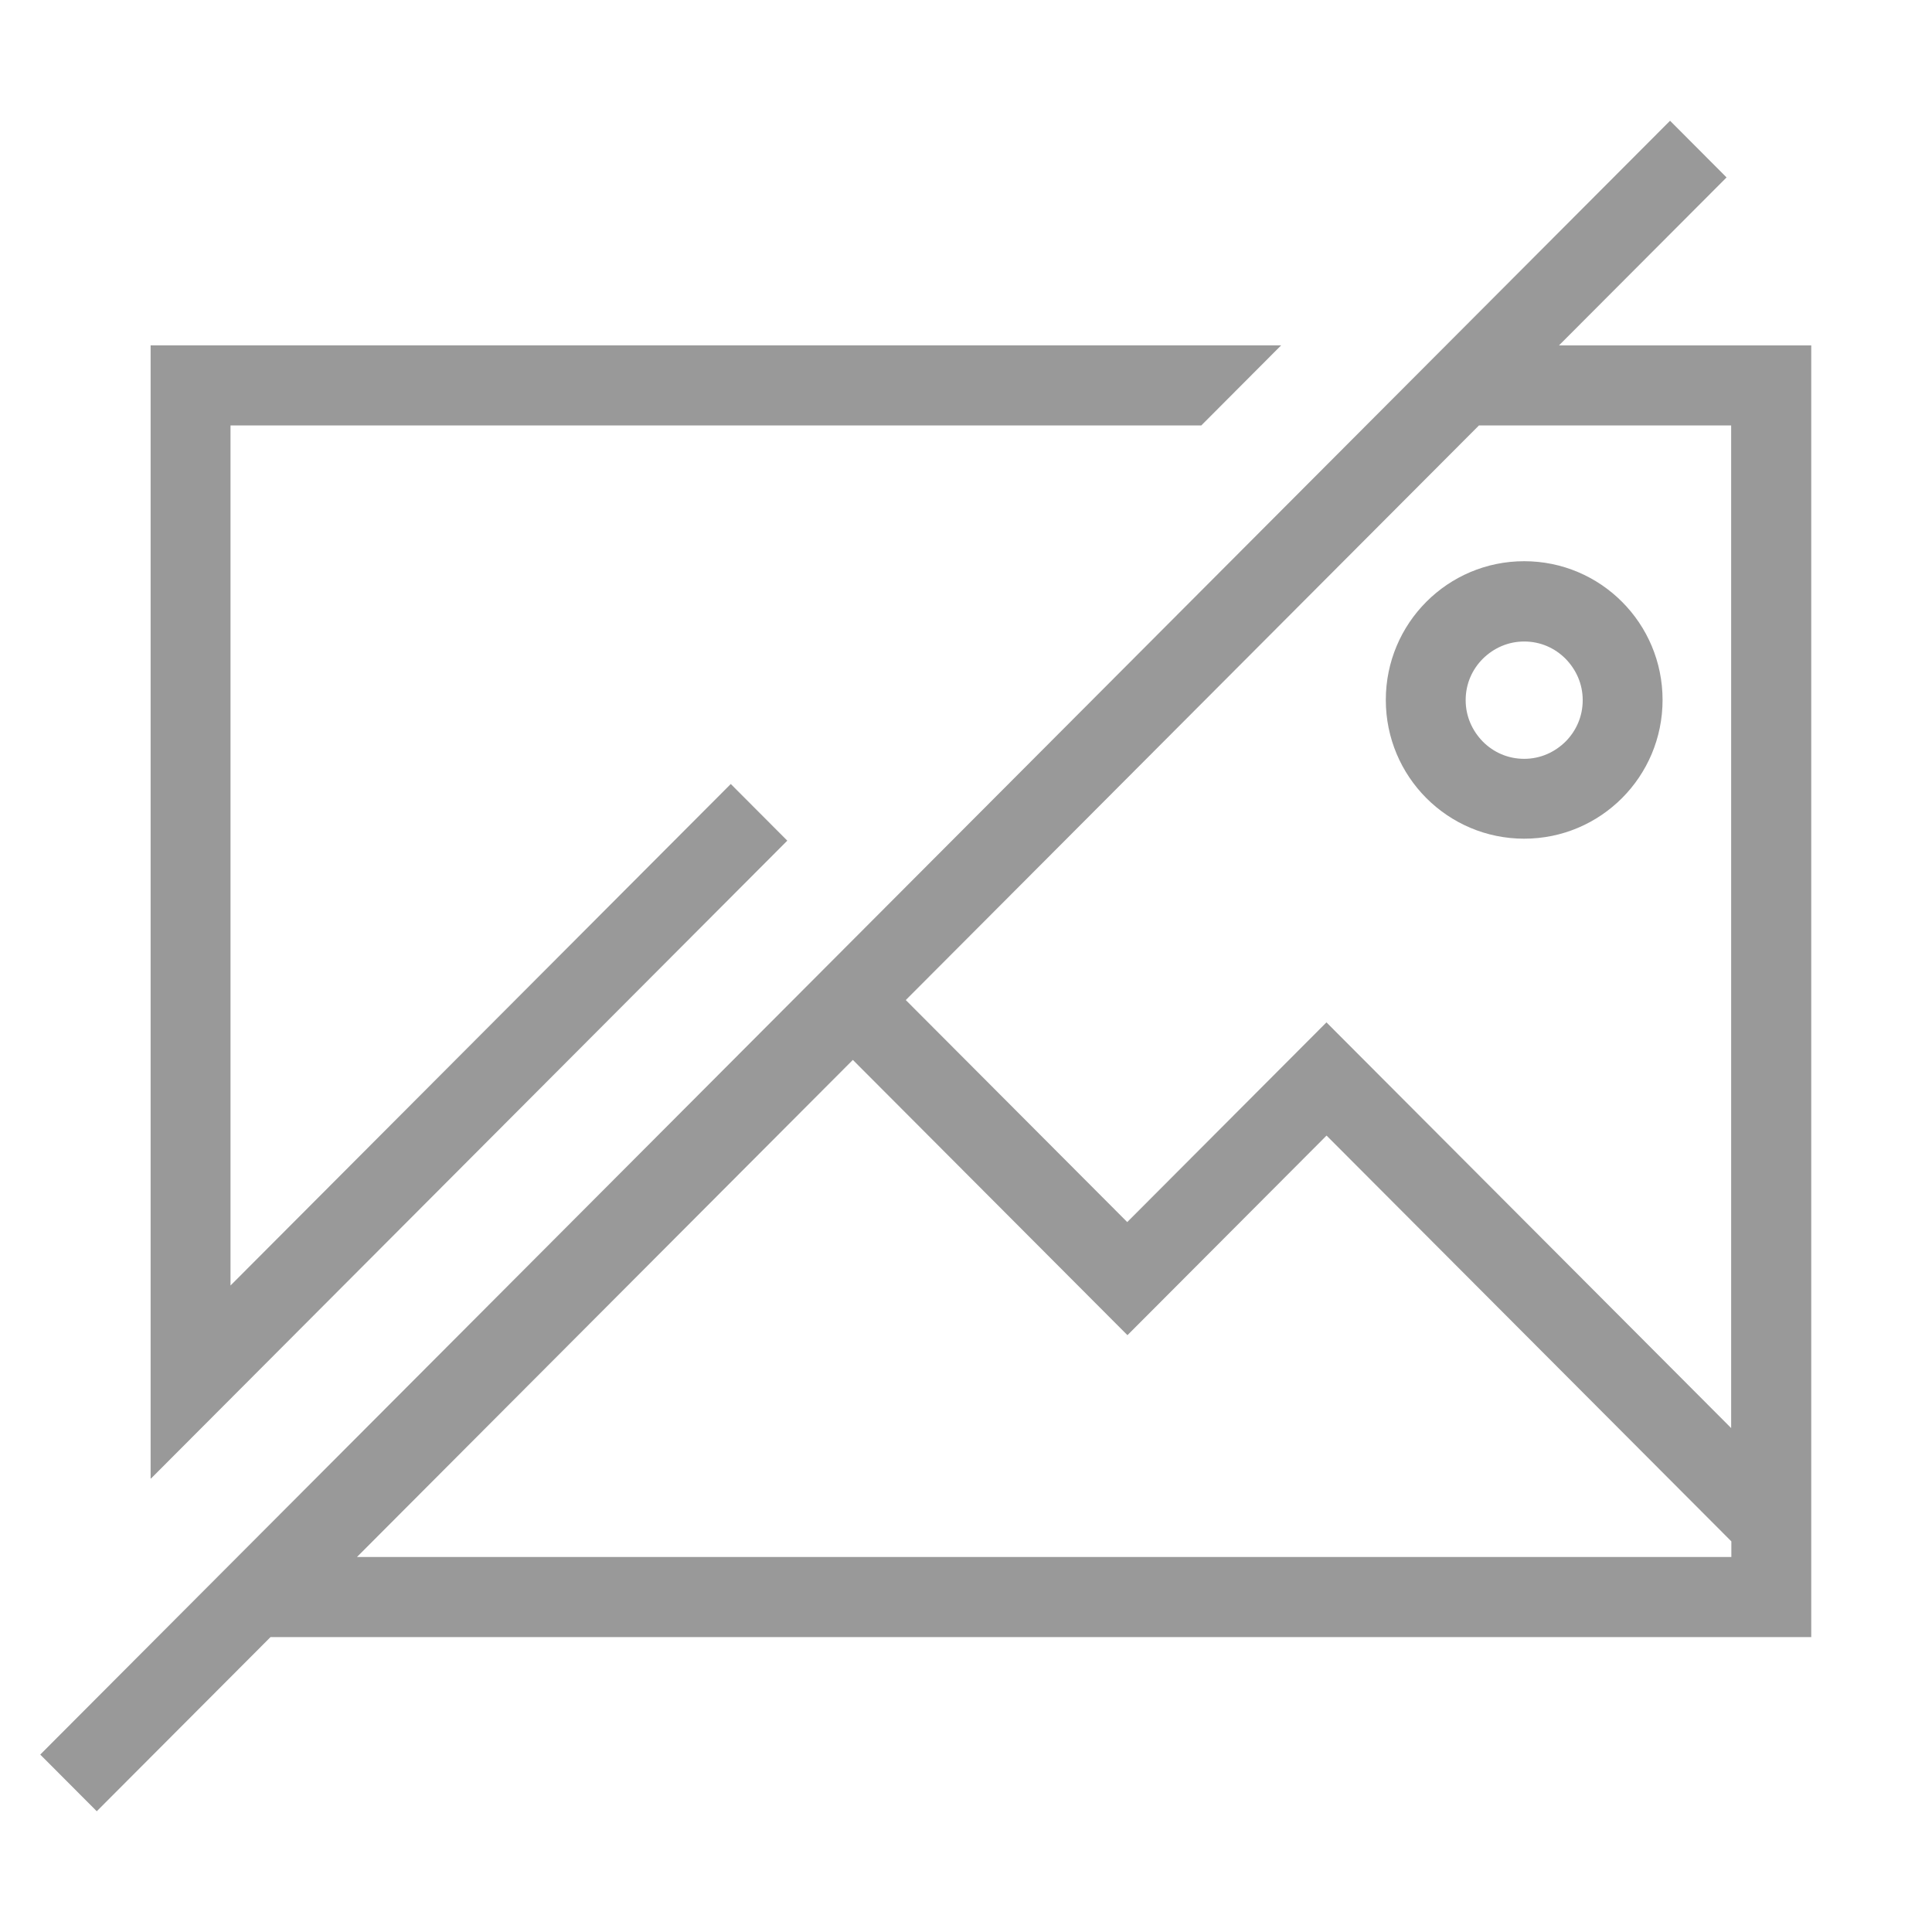
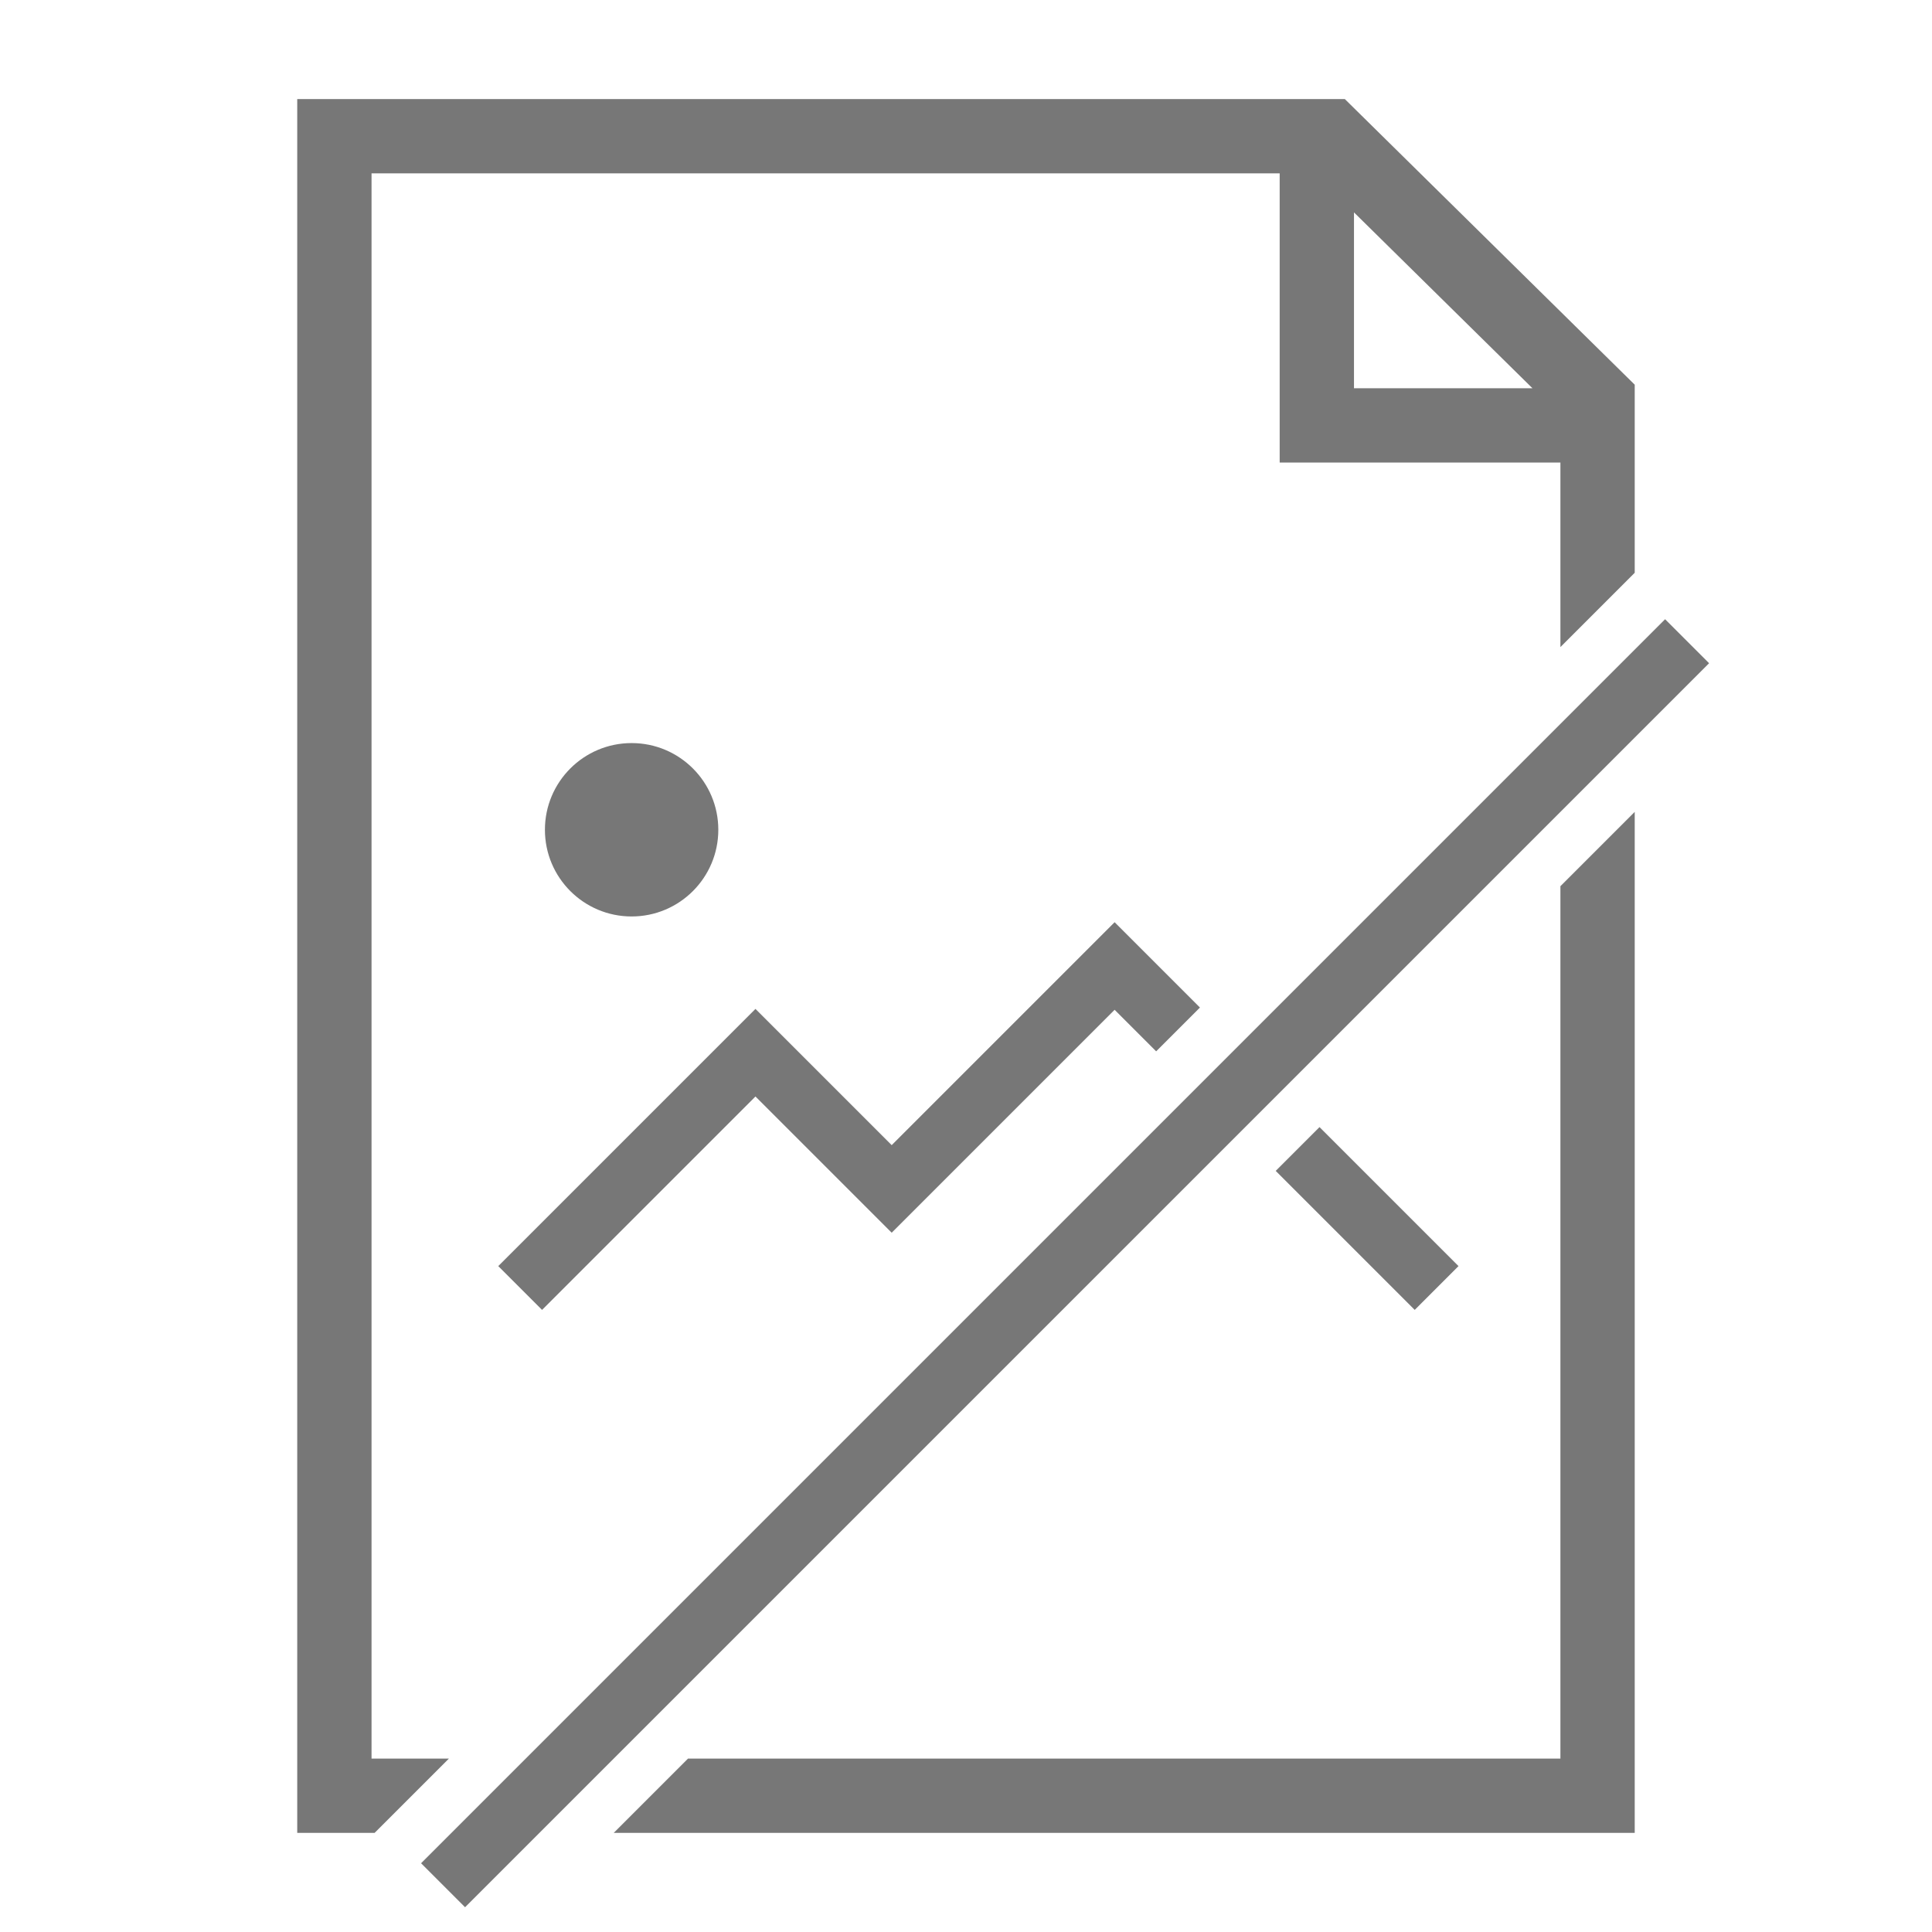
- <svg xmlns="http://www.w3.org/2000/svg" width="48" height="48" viewBox="0 0 48 48" fill="none">
-   <path d="M45 8.581H38.733L42.896 4.408L41.492 3L1 43.592L2.404 45L6.721 40.673H45V8.581ZM43.015 38.683H8.869L21.189 26.333L28.011 33.172L28.711 32.471L32.958 28.213L43.015 38.295V38.683ZM32.958 25.398L28.006 30.362L22.504 24.846L36.744 10.57H43.01V35.48L32.953 25.398H32.958Z" fill="#999999" />
-   <path d="M37.868 13.943C35.968 13.943 34.43 15.485 34.43 17.39C34.43 19.295 35.968 20.837 37.868 20.837C39.768 20.837 41.306 19.295 41.306 17.39C41.306 15.485 39.768 13.943 37.868 13.943ZM38.895 18.425C38.627 18.689 38.27 18.853 37.868 18.853C37.461 18.853 37.104 18.689 36.841 18.425C36.578 18.156 36.414 17.798 36.414 17.395C36.414 16.987 36.578 16.629 36.841 16.366C37.109 16.102 37.466 15.938 37.868 15.938C38.275 15.938 38.632 16.102 38.895 16.366C39.158 16.634 39.322 16.992 39.322 17.395C39.322 17.803 39.158 18.161 38.895 18.425Z" fill="#999999" />
-   <path d="M19.56 20.886L18.156 19.478L5.727 31.938V10.57H29.846L31.83 8.58H31.701H3.742V36.733H3.752L19.56 20.886Z" fill="#999999" />
+ <svg xmlns="http://www.w3.org/2000/svg" width="78" height="78" viewBox="0 0 78 78" fill="none">
+   <path fill-rule="evenodd" clip-rule="evenodd" d="M13.5 4H12V5.5V72.498V73.998H13.5H15.124L18.124 70.998H15V7H51.664V17.174V18.674H53.164H62.998V26.124L65.998 23.124V16.159V15.531L65.55 15.09L54.733 4.432L54.295 4H53.68H13.5ZM21.226 73.998H18.88L21.88 70.998H24.226L21.226 73.998ZM24.778 73.998H64.498H65.998V72.498V32.778L62.998 35.778V70.998H27.778L24.778 73.998ZM51.504 47.272L57.116 52.884L58.884 51.116L53.272 45.504L51.504 47.272ZM62.998 32.227L65.998 29.227V26.881L62.998 29.881V32.227ZM51.496 43.728L49.728 45.496L48.555 44.323L50.323 42.555L51.496 43.728ZM61.869 15.674L54.664 8.575V15.674H61.869ZM25.5 37C27.433 37 29 35.433 29 33.5C29 31.567 27.433 30 25.5 30C23.567 30 22 31.567 22 33.5C22 35.433 23.567 37 25.5 37ZM48.445 40.677L45 37.232L36 46.232L30.5 40.732L20.116 51.116L21.884 52.884L30.5 44.268L36 49.768L45 40.768L46.677 42.445L48.445 40.677Z" fill="#777777" />
+   <path fill-rule="evenodd" clip-rule="evenodd" d="M17 75.224L67.224 25L69 26.776L18.776 77L17 75.224Z" fill="#777777" />
</svg>
